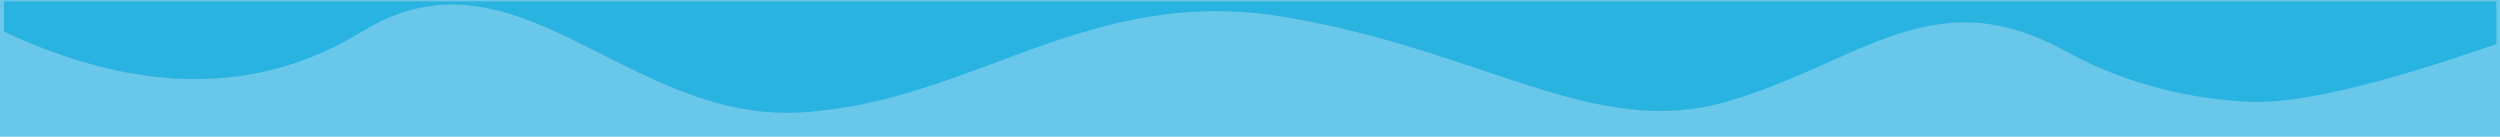
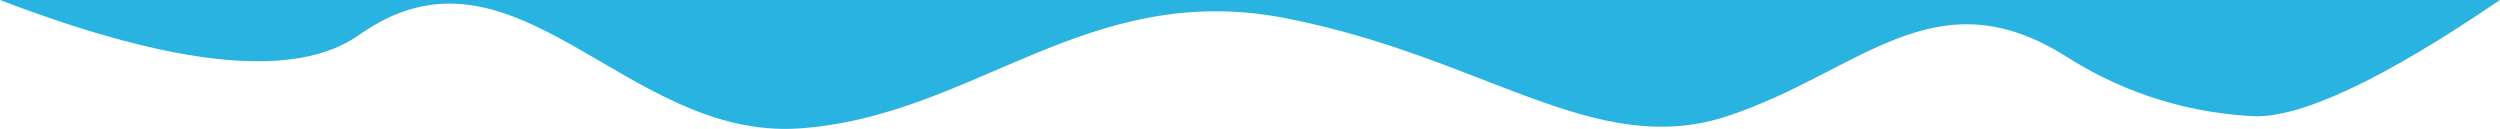
- <svg xmlns="http://www.w3.org/2000/svg" width="1280px" height="70px" viewBox="0 0 1280 70" version="1.1">
+ <svg xmlns="http://www.w3.org/2000/svg" width="1280px" height="66px" viewBox="0 0 1280 66" version="1.1">
  <defs />
  <g id="Page-1" stroke="none" stroke-width="1" fill="none" fill-rule="evenodd">
-     <g id="Group-2">
-       <rect id="Rectangle" fill="#69C7E9" x="0" y="0" width="1280" height="70" />
-       <path d="M2.017,16.191 C71.397,48.612 132.497,48.612 185.316,16.191 C264.546,-32.44 320.728,62.972 410.168,57.548 C499.608,52.125 556.82,-8.456 658.521,8.819 C760.222,26.094 816.099,71.388 883.704,52.125 C951.31,32.863 989.327,-11.326 1057.158,25.976 C1080.659,38.9 1111.92,50.159 1151.373,52.125 C1175.681,53.337 1217.936,43.485 1278.137,22.568 L1278.137,0.732 L2.017,0.732 L2.017,16.191 Z" id="Line-4" fill="#29B3E0" />
+     <g id="Group-2" fill="#29B3E0">
+       <path d="M183.856,17.887 C263.327,-38.383 319.68,72.016 409.392,65.741 C499.104,59.466 556.489,-10.632 658.5,9.357 C760.51,29.346 816.557,81.755 884.368,59.466 C952.178,37.177 990.311,-13.952 1058.348,29.209 C1081.921,44.163 1113.278,57.191 1152.851,59.466 C1177.232,60.868 1219.616,41.046 1280,0 L0,0 C90.524,34.616 151.809,40.578 183.856,17.887 Z" id="Line-4" />
    </g>
  </g>
</svg>
